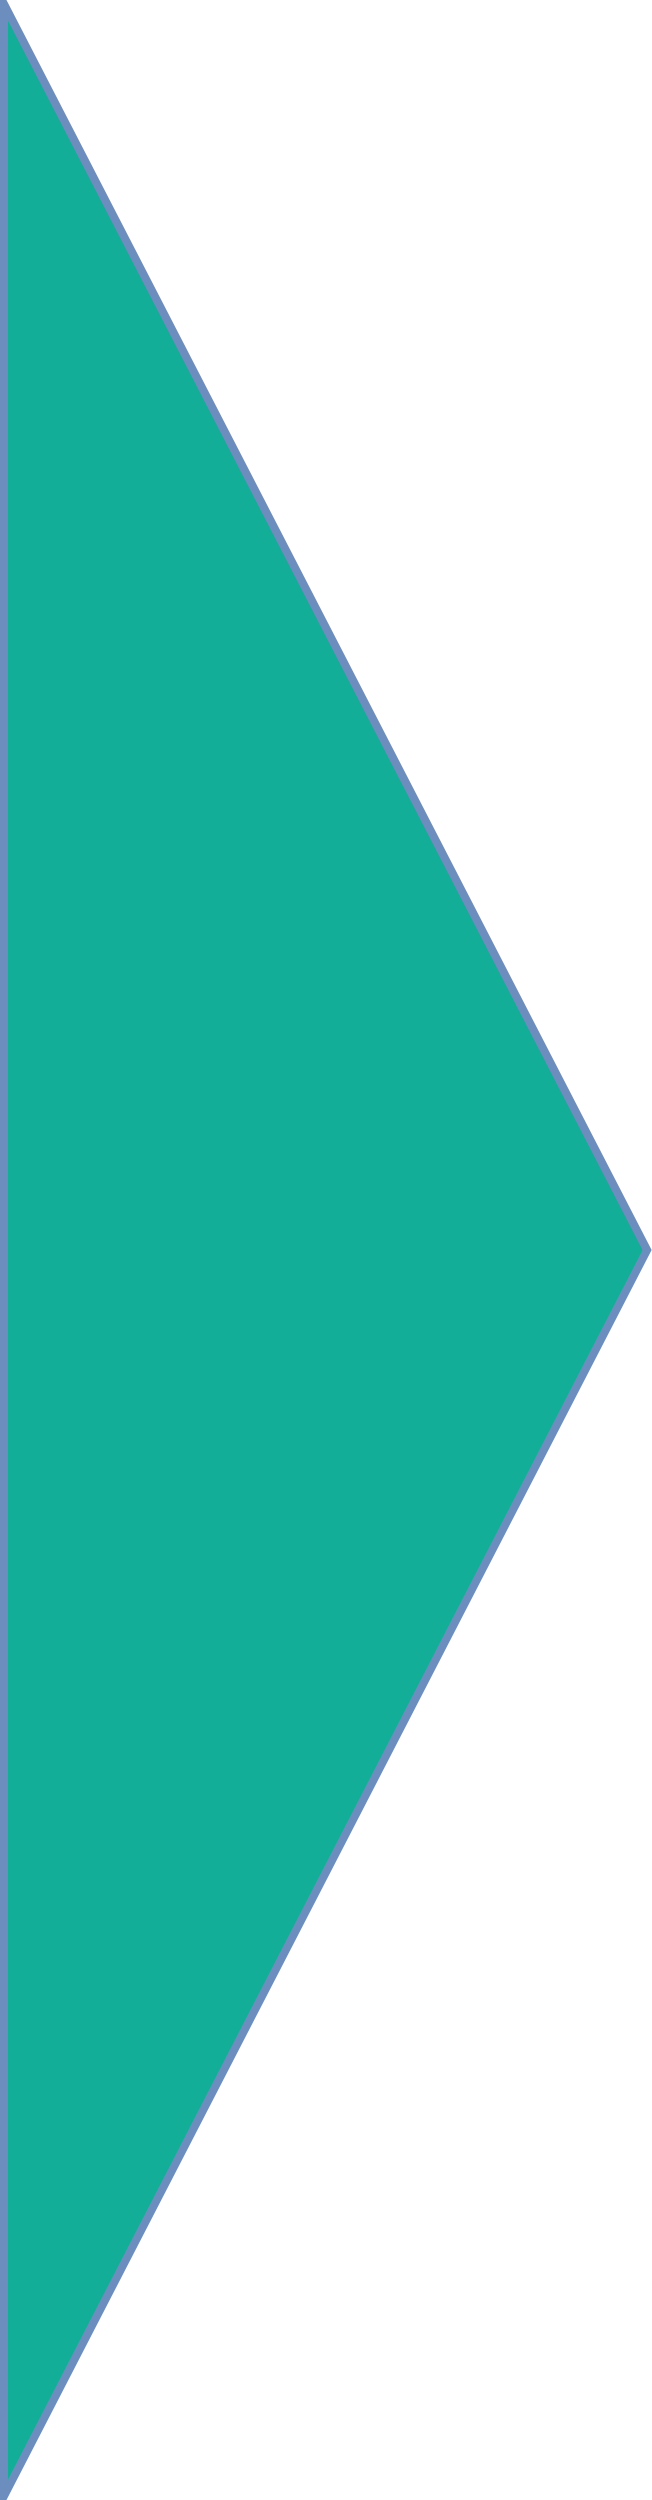
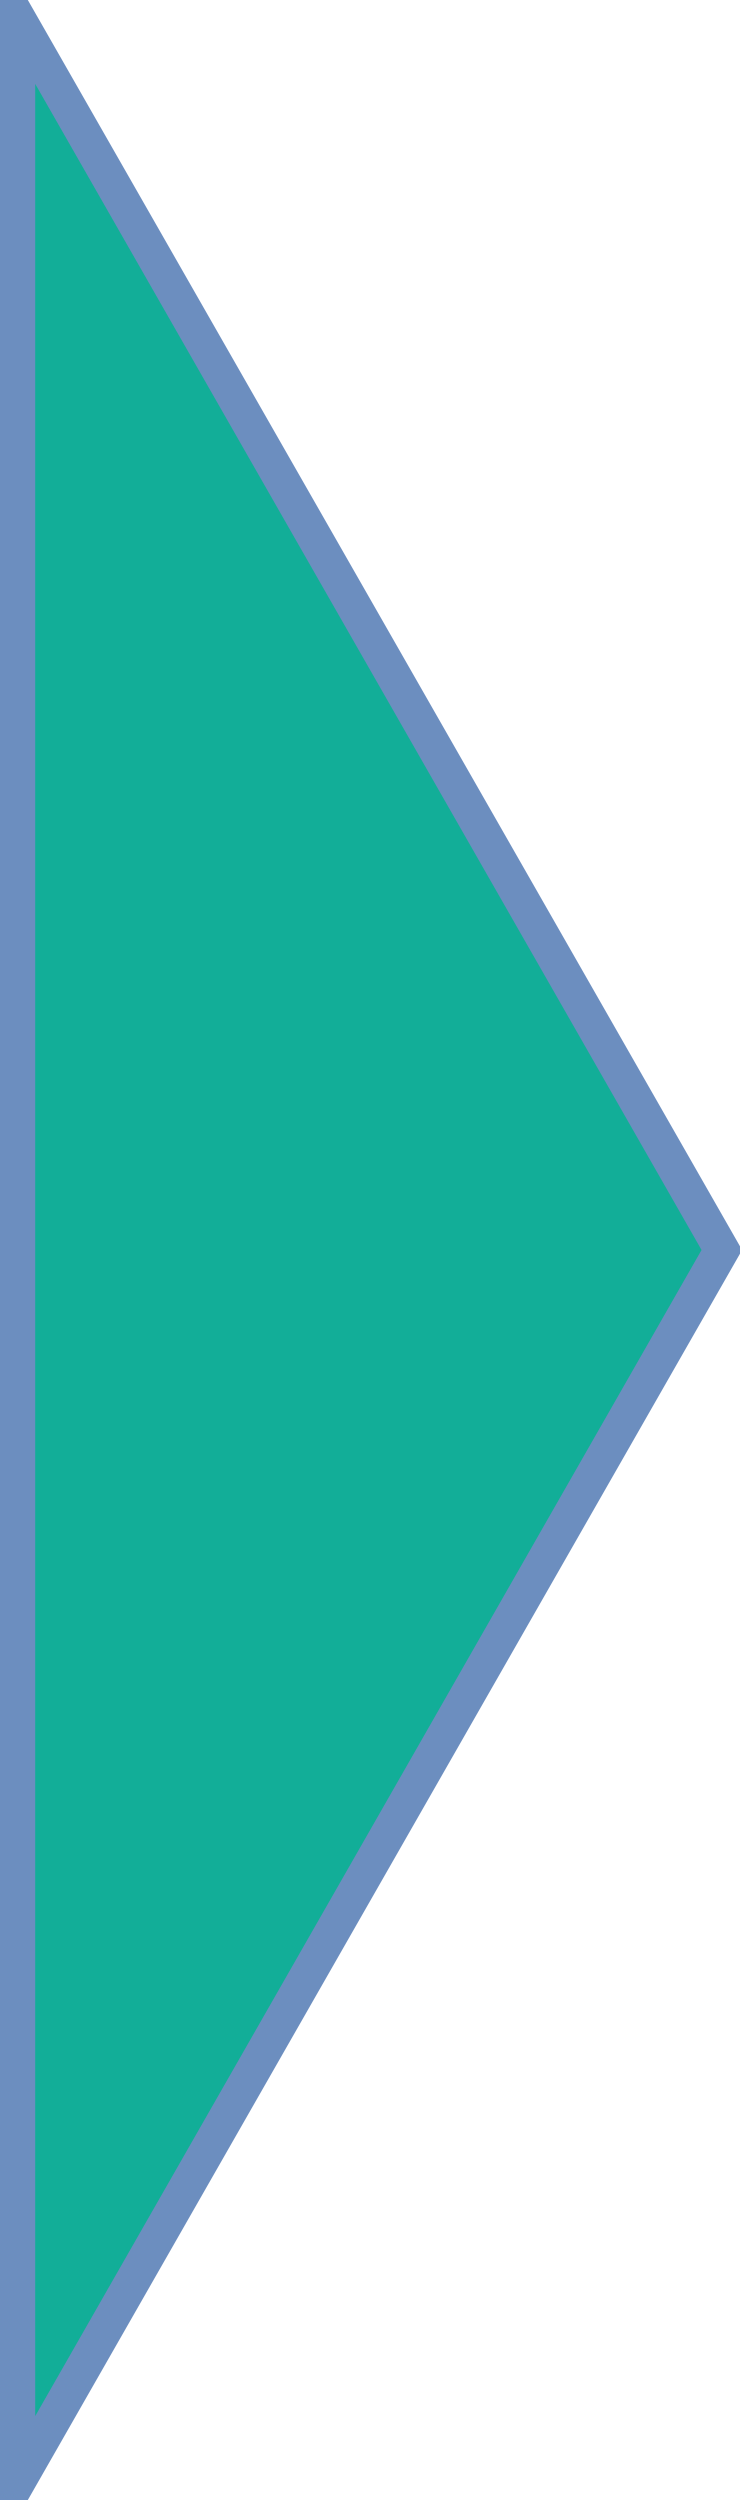
- <svg xmlns="http://www.w3.org/2000/svg" version="1.1" width="81px" height="311px" viewBox="-0.5 -0.5 81 311" content="&lt;mxfile modified=&quot;2019-04-23T22:30:56.053Z&quot; host=&quot;www.draw.io&quot; agent=&quot;Mozilla/5.0 (Macintosh; Intel Mac OS X 10_14_4) AppleWebKit/537.36 (KHTML, like Gecko) Chrome/73.0.368.103 Safari/537.36&quot; version=&quot;10.6.3&quot; etag=&quot;dDMTdFmUpe8O6m7dMWnV&quot; type=&quot;device&quot;&gt;&lt;diagram id=&quot;AV4ZknsVp_jRLf39524Z&quot;&gt;jZLLboQwDEW/hj2QPmDZUtpuumLRdUo8JGrAKHgK9OsbJgkPjUbqJrLPteX4JhEr2unN8F5+oAAdpbGYIvYSpWke39lzAbMDjyx3oDFKOJRsoFK/4GHs6VkJGA6FhKhJ9UdYY9dBTQfGjcHxWHZCfZza8wauQFVzfU0/lSDpaHYfb/wdVCPD5CT2SstDsQeD5ALHHWJlxAqDSC5qpwL04l3wxfW93lDXixno6D8NqWv44frsd/P3ojksS0bxrlmy51Eqgqrn9SKN9mktk9RqmyU2PCmtC9RoLo0sSZ/KPLN8IIPfsFMe6gy+Tlbx08EQTDc3SFZf7H8CbIHMbEvGnfPeTbkznYXPwv1jN2vr5ocNvCUh3ay/aLv/y8o/&lt;/diagram&gt;&lt;/mxfile&gt;">
+ <svg xmlns="http://www.w3.org/2000/svg" version="1.1" width="21px" height="71px" viewBox="-0.5 -0.5 21 71" content="&lt;mxfile modified=&quot;2019-04-24T07:35:59.319Z&quot; host=&quot;www.draw.io&quot; agent=&quot;Mozilla/5.0 (Macintosh; Intel Mac OS X 10_14_4) AppleWebKit/537.36 (KHTML, like Gecko) Chrome/73.0.368.103 Safari/537.36&quot; etag=&quot;uKdgjXOJbfeIp_33_c2U&quot; version=&quot;10.6.3&quot; type=&quot;device&quot;&gt;&lt;diagram id=&quot;AV4ZknsVp_jRLf39524Z&quot; name=&quot;Page-1&quot;&gt;jZJNb4MwDIZ/DcdJfLWjx5V2rSZNmtTDzhlxSdQEo+AO2l+/0IQCqirtguzntYm/giTX3c6wWnwiBxXEIe+CZBPE8SIN7bcHFweWKw9KI7lD0QgO8goeDmFnyaGZBRKiIlnPYYFVBQXNGDMG23nYEdX81ZqV8AAOBVOP9FtyEo5mi3Dke5ClGF6OQq9oNgR70AjGsZ2gZBskuUEkZ+kuB9XPbpiLy3t/ot4LM1DRfxLir91He92ssv1Cp+laVDo9v8TuL79MnX3Dvli6DBMgI1lV9t66FZLgULOil1q7b8sEaWW9yJpHqVSOCs0tMYnit+0qs7whgyeYKMsig5+jVQwSI4mVxaF1uTR2h84H1ti21r4+MATd08aj+zjtGQJqIHOxIe24sGEJYrKrV8+YP5HynjlO0Rp+kIM7LuymTa4+2f4B&lt;/diagram&gt;&lt;/mxfile&gt;">
  <defs />
  <g>
-     <path d="M 0 0 L 80 155 L 0 310 Z" fill="#12ae98" stroke="#6c8ebf" stroke-miterlimit="10" pointer-events="none" />
+     <path d="M 0 0 L 20 35 L 0 70 Z" fill="#12ae98" stroke="#6c8ebf" stroke-miterlimit="10" pointer-events="none" />
  </g>
</svg>
